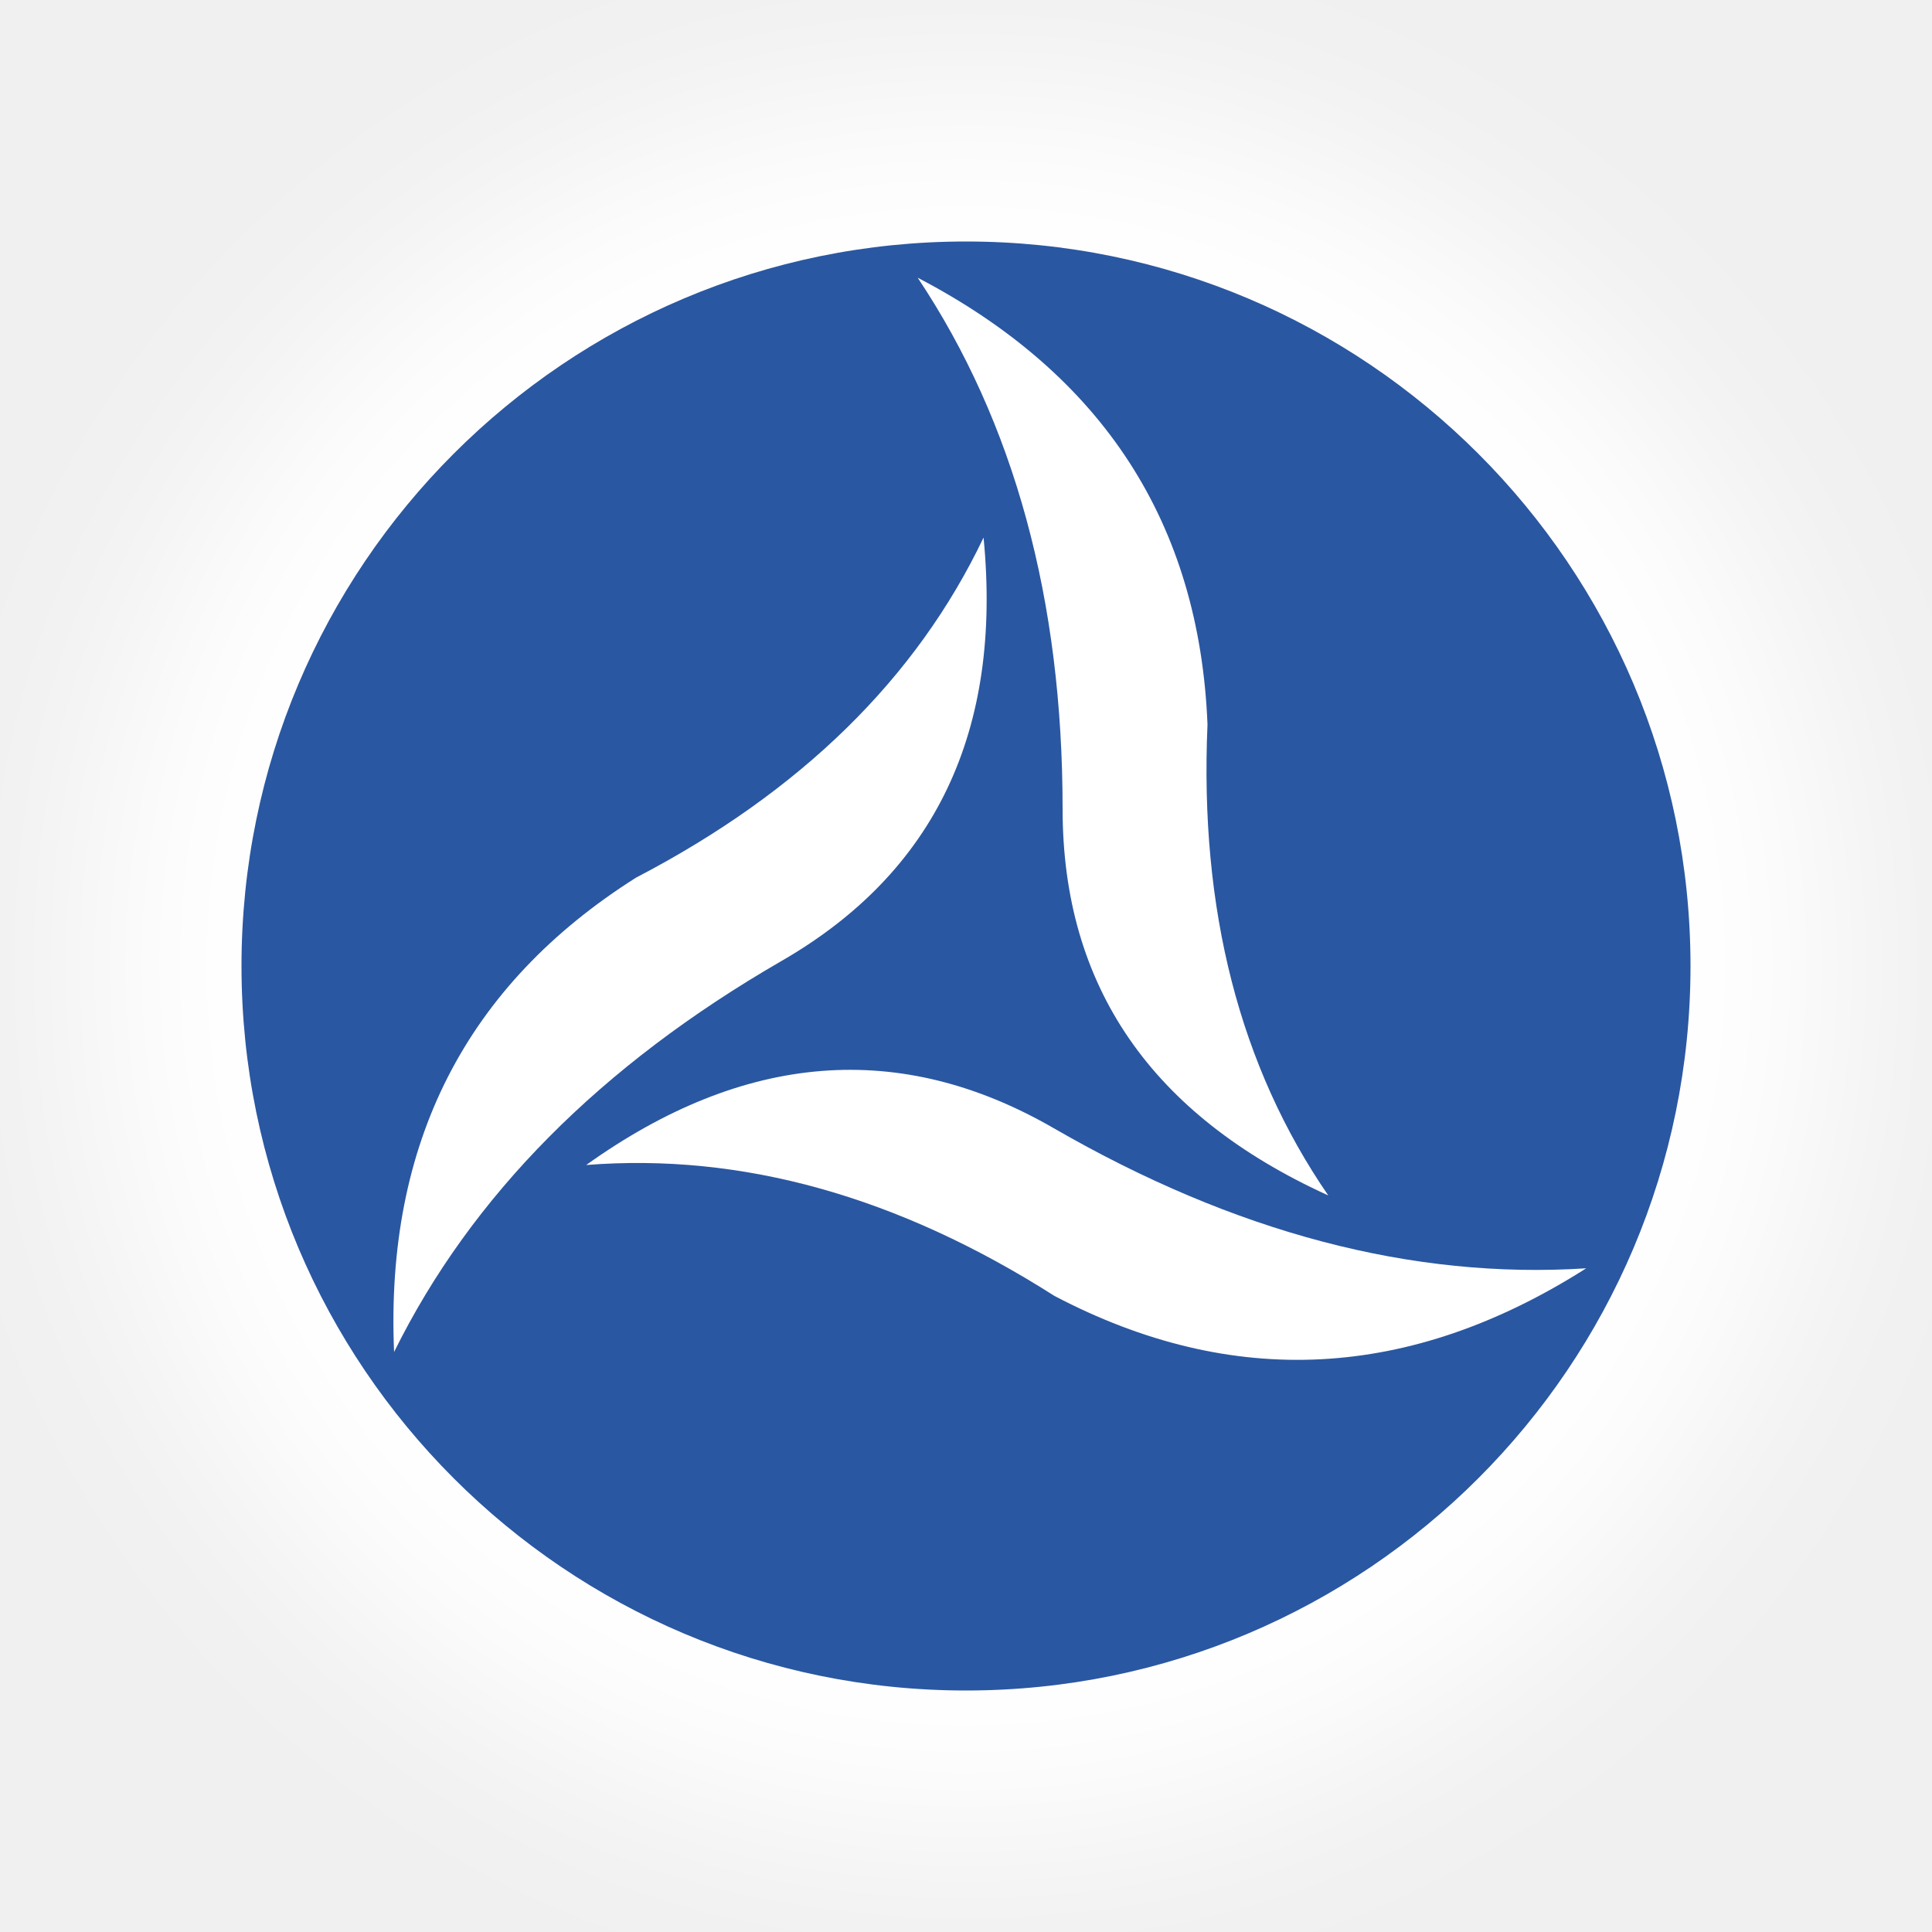
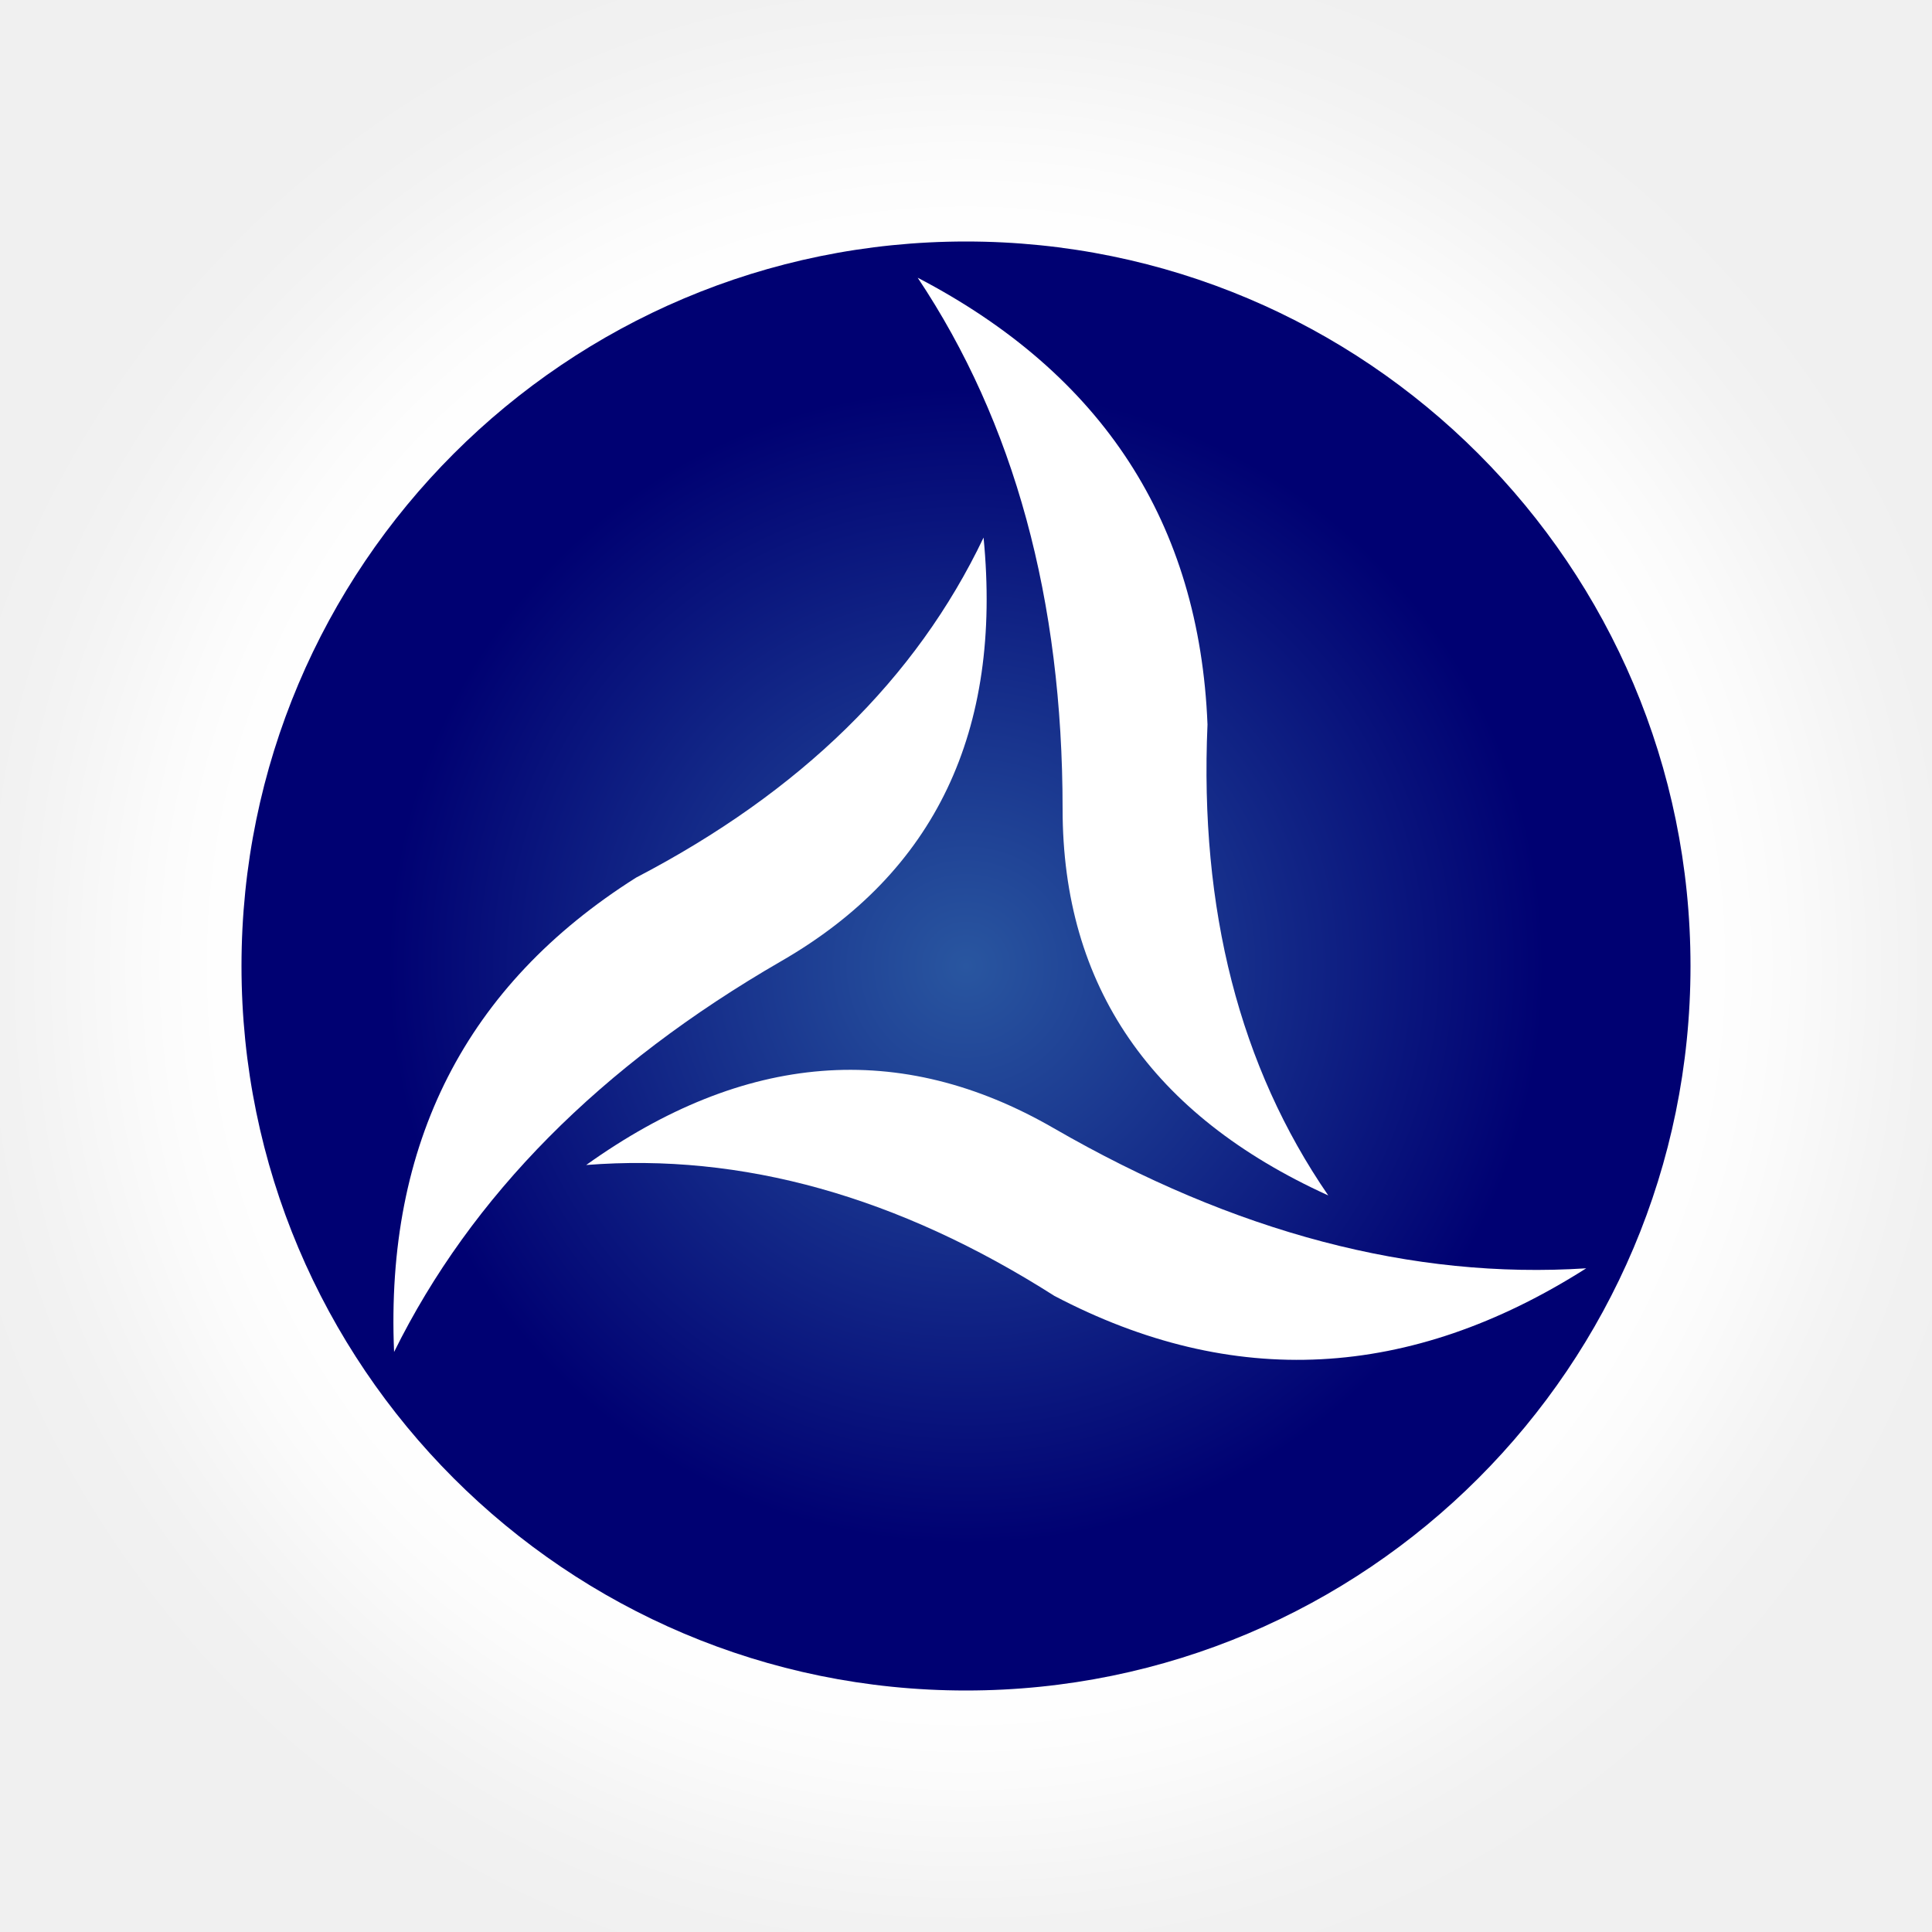
<svg xmlns="http://www.w3.org/2000/svg" width="128" height="128" viewBox="0,0,128,128" version="1.1">
+   <defs>
+     <radialGradient id="rg" cx="0.5" cy="0.5" r="0.4">
+       <stop stop-color="#2956A0" offset="0" />
+       <stop stop-color="#000172" offset="1" />
+     </radialGradient>
+   </defs>
  <filter id="gaussBlur">
    <feGaussianBlur in="SourceGraphic" stdDeviation="6" />
  </filter>
  <circle id="glow" cx="64" cy="64" r="58" fill="white" filter="url(#gaussBlur)" />
  <g id="logo" transform="scale(.8) translate(16 16)">
-     <circle cx="64" cy="64" r="60" fill="#2a57A1" />
+     <circle cx="64" cy="64" r="60" fill="url(#rg)" />
    <path id="wing" d="M 60 7  Q 83 19 84 44 Q 83 67 94 83 Q 72 73 72 51 Q 72 25 60 7 Z " fill="white" />
    <use href="#wing" transform="rotate(120 64 64)" />
    <use href="#wing" transform="rotate(240 64 64)" />
  </g>
</svg>
